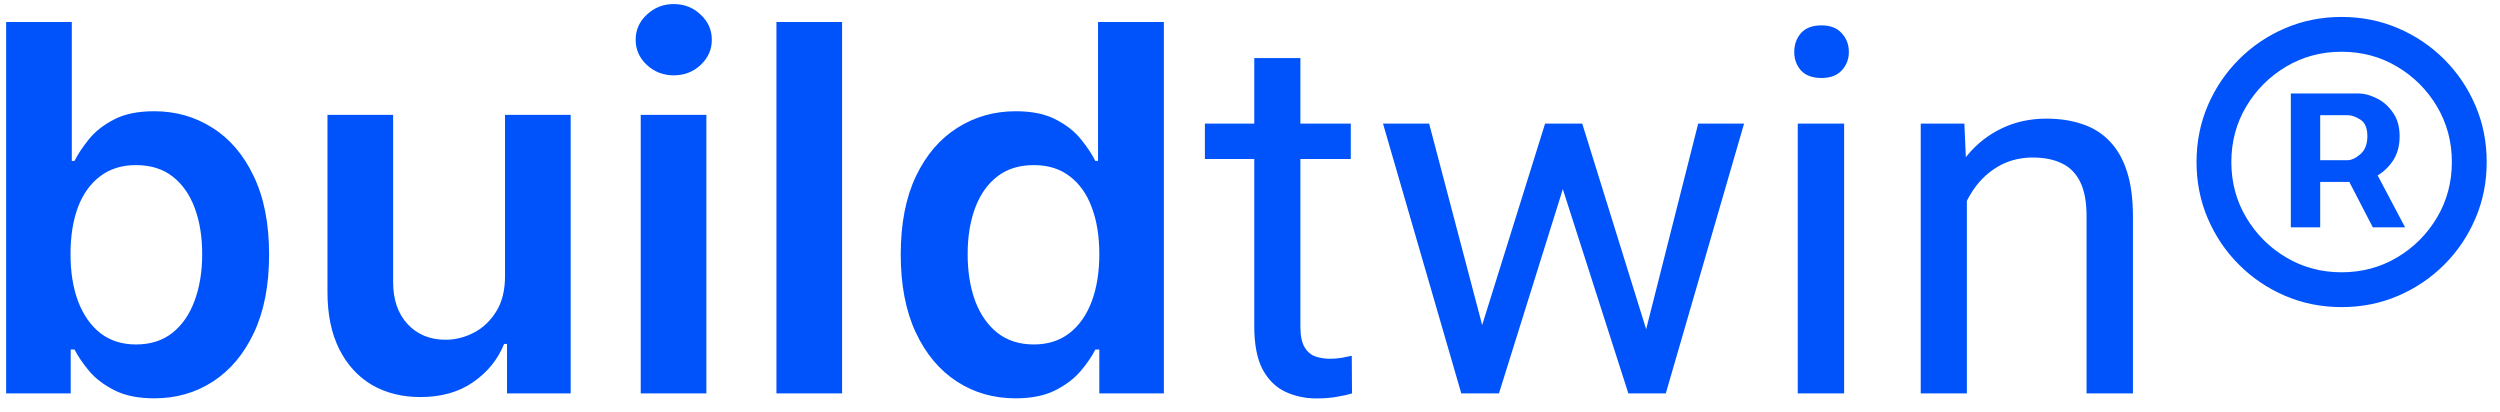
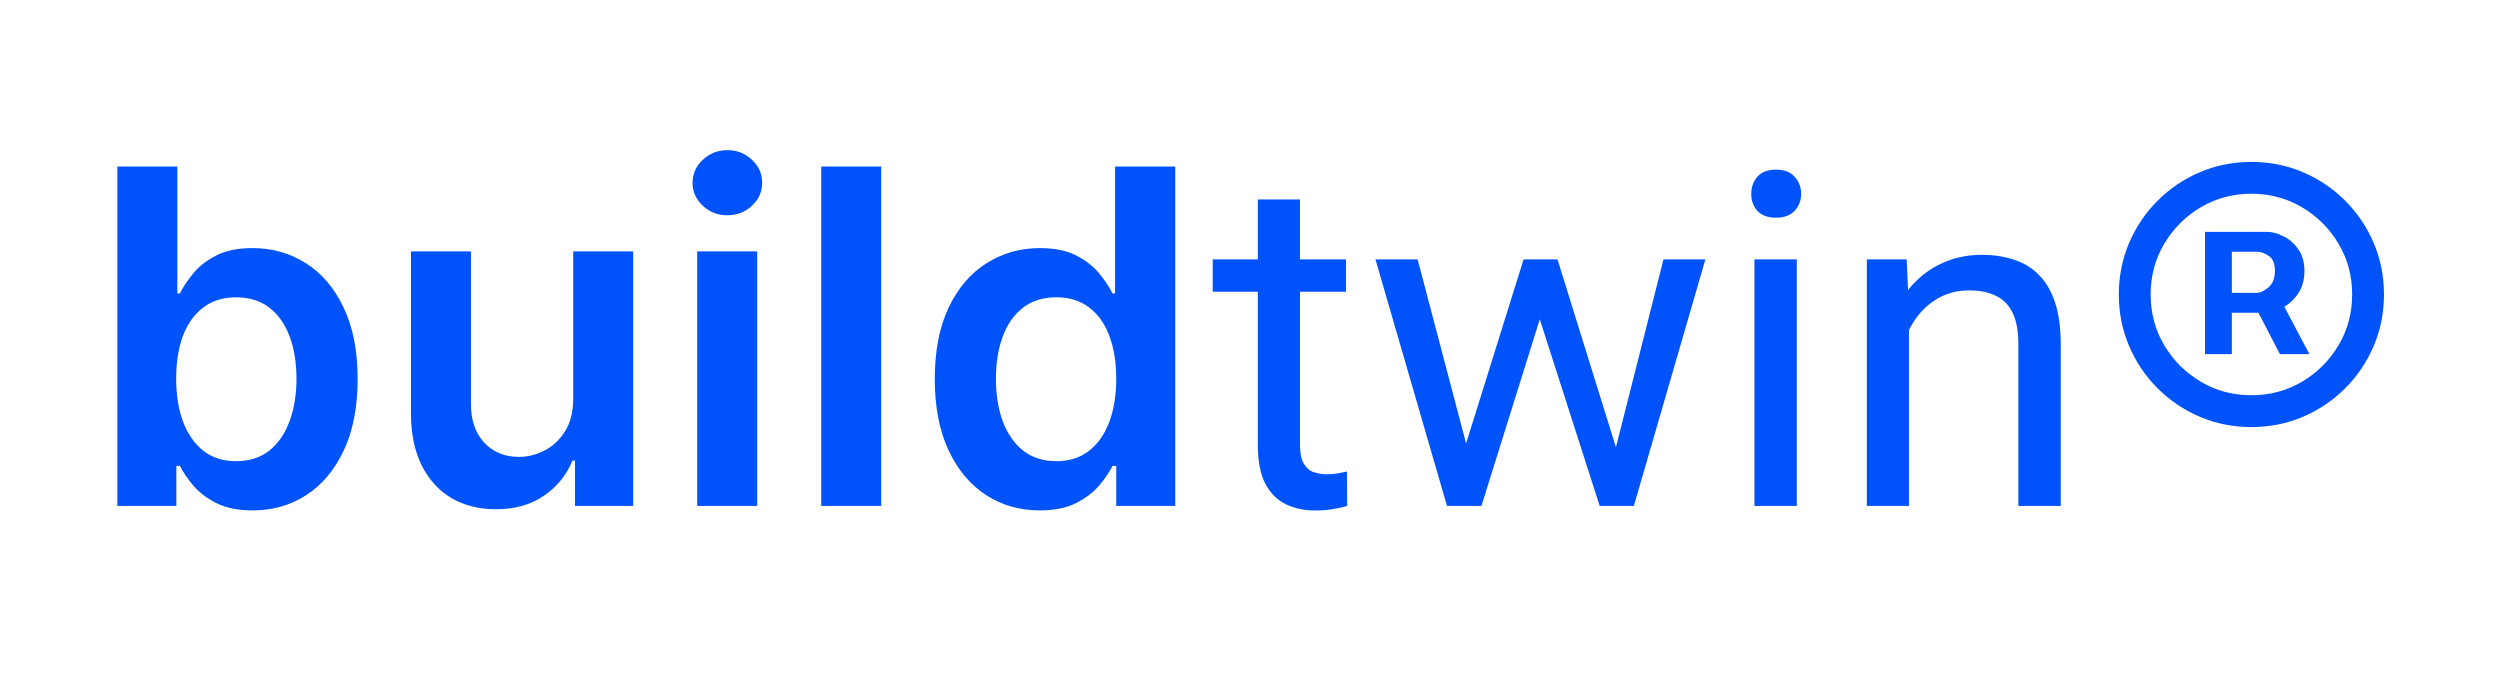
- <svg xmlns="http://www.w3.org/2000/svg" width="164" height="27" viewBox="0 0 164 27" fill="none">
-   <path d="M0.403 25.809V1.444H4.71V10.557H4.888C5.11 10.113 5.424 9.641 5.828 9.141C6.233 8.634 6.78 8.201 7.47 7.844C8.16 7.48 9.04 7.297 10.111 7.297C11.523 7.297 12.796 7.658 13.93 8.38C15.072 9.094 15.976 10.152 16.642 11.556C17.316 12.952 17.653 14.665 17.653 16.696C17.653 18.702 17.324 20.407 16.666 21.811C16.008 23.215 15.111 24.286 13.977 25.023C12.843 25.761 11.558 26.13 10.123 26.13C9.076 26.13 8.207 25.955 7.517 25.606C6.827 25.257 6.272 24.837 5.852 24.345C5.439 23.846 5.118 23.374 4.888 22.93H4.638V25.809H0.403ZM4.626 16.672C4.626 17.854 4.793 18.889 5.126 19.777C5.467 20.665 5.955 21.359 6.589 21.859C7.232 22.351 8.009 22.596 8.921 22.596C9.873 22.596 10.67 22.343 11.312 21.835C11.955 21.32 12.439 20.618 12.764 19.729C13.097 18.833 13.264 17.814 13.264 16.672C13.264 15.538 13.101 14.53 12.776 13.65C12.451 12.77 11.967 12.08 11.324 11.58C10.682 11.08 9.881 10.831 8.921 10.831C8.001 10.831 7.22 11.072 6.578 11.556C5.935 12.04 5.447 12.718 5.114 13.591C4.789 14.463 4.626 15.49 4.626 16.672ZM33.129 18.123V7.535H37.436V25.809H33.26V22.561H33.07C32.657 23.584 31.979 24.421 31.035 25.071C30.099 25.721 28.945 26.047 27.573 26.047C26.376 26.047 25.317 25.781 24.397 25.249C23.485 24.71 22.771 23.929 22.256 22.906C21.74 21.875 21.482 20.63 21.482 19.17V7.535H25.789V18.504C25.789 19.662 26.106 20.582 26.741 21.264C27.375 21.946 28.208 22.287 29.239 22.287C29.873 22.287 30.488 22.133 31.083 21.823C31.678 21.514 32.166 21.054 32.546 20.443C32.935 19.825 33.129 19.051 33.129 18.123ZM42.032 25.809V7.535H46.338V25.809H42.032ZM44.197 4.942C43.515 4.942 42.928 4.716 42.436 4.264C41.945 3.804 41.699 3.252 41.699 2.61C41.699 1.96 41.945 1.408 42.436 0.956C42.928 0.496 43.515 0.266 44.197 0.266C44.887 0.266 45.474 0.496 45.958 0.956C46.45 1.408 46.695 1.96 46.695 2.61C46.695 3.252 46.45 3.804 45.958 4.264C45.474 4.716 44.887 4.942 44.197 4.942ZM55.241 1.444V25.809H50.934V1.444H55.241ZM66.618 26.13C65.183 26.13 63.898 25.761 62.764 25.023C61.63 24.286 60.733 23.215 60.075 21.811C59.417 20.407 59.088 18.702 59.088 16.696C59.088 14.665 59.421 12.952 60.087 11.556C60.761 10.152 61.669 9.094 62.811 8.38C63.953 7.658 65.226 7.297 66.63 7.297C67.701 7.297 68.581 7.48 69.271 7.844C69.961 8.201 70.509 8.634 70.913 9.141C71.318 9.641 71.631 10.113 71.853 10.557H72.031V1.444H76.35V25.809H72.115V22.93H71.853C71.631 23.374 71.31 23.846 70.889 24.345C70.469 24.837 69.914 25.257 69.224 25.606C68.534 25.955 67.665 26.13 66.618 26.13ZM67.82 22.596C68.732 22.596 69.509 22.351 70.152 21.859C70.794 21.359 71.282 20.665 71.615 19.777C71.948 18.889 72.115 17.854 72.115 16.672C72.115 15.49 71.948 14.463 71.615 13.591C71.29 12.718 70.806 12.04 70.164 11.556C69.529 11.072 68.748 10.831 67.82 10.831C66.86 10.831 66.059 11.08 65.417 11.58C64.774 12.08 64.291 12.77 63.965 13.65C63.64 14.53 63.478 15.538 63.478 16.672C63.478 17.814 63.64 18.833 63.965 19.729C64.299 20.618 64.786 21.32 65.429 21.835C66.079 22.343 66.876 22.596 67.82 22.596ZM88.611 8.109V10.432H79.041V8.109H88.611ZM82.28 3.807H85.306V21.425C85.306 22.024 85.399 22.477 85.584 22.782C85.77 23.088 86.01 23.29 86.304 23.388C86.598 23.486 86.915 23.535 87.253 23.535C87.504 23.535 87.765 23.513 88.038 23.469C88.322 23.415 88.534 23.371 88.676 23.338L88.692 25.809C88.452 25.885 88.136 25.956 87.743 26.021C87.362 26.098 86.898 26.136 86.353 26.136C85.612 26.136 84.93 25.988 84.308 25.694C83.687 25.4 83.191 24.909 82.82 24.222C82.46 23.524 82.28 22.586 82.28 21.408V3.807ZM96.81 22.668L101.357 8.109H103.353L102.96 11.005L98.331 25.809H96.385L96.81 22.668ZM93.751 8.109L97.628 22.831L97.906 25.809H95.861L90.725 8.109H93.751ZM107.704 22.717L111.401 8.109H114.411L109.275 25.809H107.246L107.704 22.717ZM103.795 8.109L108.244 22.422L108.751 25.809H106.821L102.061 10.972L101.668 8.109H103.795ZM120.975 8.109V25.809H117.932V8.109H120.975ZM117.703 3.414C117.703 2.924 117.85 2.509 118.145 2.171C118.45 1.833 118.897 1.664 119.486 1.664C120.064 1.664 120.506 1.833 120.811 2.171C121.127 2.509 121.285 2.924 121.285 3.414C121.285 3.883 121.127 4.287 120.811 4.625C120.506 4.952 120.064 5.116 119.486 5.116C118.897 5.116 118.45 4.952 118.145 4.625C117.85 4.287 117.703 3.883 117.703 3.414ZM129.027 11.888V25.809H126V8.109H128.863L129.027 11.888ZM128.307 16.288L127.047 16.239C127.058 15.029 127.238 13.911 127.587 12.886C127.936 11.85 128.427 10.95 129.059 10.187C129.692 9.423 130.444 8.834 131.317 8.42C132.2 7.995 133.176 7.782 134.245 7.782C135.117 7.782 135.902 7.902 136.6 8.142C137.298 8.371 137.893 8.742 138.383 9.254C138.885 9.767 139.267 10.432 139.528 11.25C139.79 12.057 139.921 13.044 139.921 14.211V25.809H136.878V14.178C136.878 13.251 136.742 12.509 136.47 11.953C136.197 11.386 135.799 10.977 135.275 10.726C134.752 10.465 134.109 10.334 133.345 10.334C132.593 10.334 131.906 10.492 131.284 10.808C130.673 11.124 130.144 11.561 129.697 12.117C129.261 12.673 128.918 13.311 128.667 14.031C128.427 14.74 128.307 15.492 128.307 16.288ZM150.278 14.911V6.131H154.728C155.084 6.131 155.473 6.234 155.893 6.441C156.314 6.639 156.671 6.948 156.964 7.369C157.266 7.781 157.416 8.305 157.416 8.939C157.416 9.581 157.262 10.129 156.952 10.581C156.643 11.025 156.266 11.362 155.822 11.592C155.386 11.822 154.973 11.937 154.585 11.937H151.373V10.509H153.99C154.252 10.509 154.533 10.379 154.835 10.117C155.144 9.855 155.299 9.462 155.299 8.939C155.299 8.4 155.144 8.035 154.835 7.844C154.533 7.654 154.268 7.559 154.038 7.559H152.205V14.911H150.278ZM155.584 10.771L157.773 14.911H155.655L153.514 10.771H155.584ZM153.609 20.146C152.293 20.146 151.059 19.9 149.909 19.408C148.759 18.916 147.748 18.234 146.876 17.362C146.003 16.489 145.321 15.478 144.829 14.328C144.338 13.178 144.092 11.945 144.092 10.628C144.092 9.312 144.338 8.078 144.829 6.928C145.321 5.778 146.003 4.767 146.876 3.895C147.748 3.022 148.759 2.34 149.909 1.849C151.059 1.357 152.293 1.111 153.609 1.111C154.926 1.111 156.159 1.357 157.309 1.849C158.459 2.34 159.47 3.022 160.343 3.895C161.215 4.767 161.897 5.778 162.389 6.928C162.881 8.078 163.127 9.312 163.127 10.628C163.127 11.945 162.881 13.178 162.389 14.328C161.897 15.478 161.215 16.489 160.343 17.362C159.47 18.234 158.459 18.916 157.309 19.408C156.159 19.9 154.926 20.146 153.609 20.146ZM153.609 17.862C154.942 17.862 156.155 17.536 157.25 16.886C158.344 16.236 159.217 15.363 159.867 14.269C160.517 13.174 160.842 11.961 160.842 10.628C160.842 9.296 160.517 8.082 159.867 6.988C159.217 5.893 158.344 5.021 157.25 4.371C156.155 3.72 154.942 3.395 153.609 3.395C152.277 3.395 151.063 3.72 149.969 4.371C148.874 5.021 148.002 5.893 147.352 6.988C146.701 8.082 146.376 9.296 146.376 10.628C146.376 11.961 146.701 13.174 147.352 14.269C148.002 15.363 148.874 16.236 149.969 16.886C151.063 17.536 152.277 17.862 153.609 17.862Z" fill="#0053FA" />
+ <svg xmlns="http://www.w3.org/2000/svg" width="172" height="47" viewBox="0 0 172 47" fill="none">
+   <path d="M8.074 34.809V11.459H12.201V20.192H12.372C12.585 19.767 12.885 19.315 13.273 18.836C13.66 18.349 14.185 17.935 14.846 17.593C15.507 17.243 16.351 17.069 17.377 17.069C18.73 17.069 19.95 17.414 21.037 18.106C22.131 18.79 22.998 19.805 23.636 21.15C24.282 22.488 24.605 24.13 24.605 26.075C24.605 27.998 24.29 29.633 23.659 30.978C23.028 32.323 22.169 33.349 21.082 34.056C19.995 34.763 18.764 35.116 17.389 35.116C16.385 35.116 15.553 34.949 14.892 34.615C14.23 34.28 13.698 33.877 13.296 33.406C12.9 32.927 12.592 32.475 12.372 32.05H12.133V34.809H8.074ZM12.121 26.053C12.121 27.185 12.281 28.177 12.6 29.028C12.927 29.88 13.394 30.545 14.002 31.023C14.618 31.495 15.363 31.73 16.237 31.73C17.149 31.73 17.913 31.487 18.529 31.001C19.144 30.507 19.608 29.834 19.919 28.983C20.239 28.124 20.398 27.147 20.398 26.053C20.398 24.966 20.243 24 19.931 23.157C19.619 22.313 19.156 21.652 18.54 21.173C17.924 20.694 17.157 20.455 16.237 20.455C15.355 20.455 14.607 20.686 13.991 21.15C13.375 21.614 12.908 22.264 12.589 23.1C12.277 23.936 12.121 24.92 12.121 26.053ZM39.436 27.444V17.297H43.563V34.809H39.562V31.696H39.379C38.984 32.677 38.334 33.478 37.43 34.102C36.533 34.725 35.427 35.037 34.112 35.037C32.964 35.037 31.95 34.782 31.068 34.273C30.194 33.756 29.51 33.007 29.016 32.027C28.522 31.039 28.275 29.845 28.275 28.447V17.297H32.402V27.808C32.402 28.918 32.706 29.8 33.314 30.453C33.922 31.107 34.72 31.434 35.708 31.434C36.316 31.434 36.905 31.286 37.475 30.989C38.045 30.693 38.513 30.252 38.878 29.667C39.25 29.074 39.436 28.333 39.436 27.444ZM47.968 34.809V17.297H52.095V34.809H47.968ZM50.043 14.811C49.389 14.811 48.827 14.595 48.356 14.161C47.884 13.72 47.649 13.192 47.649 12.576C47.649 11.953 47.884 11.425 48.356 10.992C48.827 10.551 49.389 10.331 50.043 10.331C50.704 10.331 51.267 10.551 51.73 10.992C52.202 11.425 52.437 11.953 52.437 12.576C52.437 13.192 52.202 13.72 51.73 14.161C51.267 14.595 50.704 14.811 50.043 14.811ZM60.627 11.459V34.809H56.5V11.459H60.627ZM71.53 35.116C70.154 35.116 68.923 34.763 67.836 34.056C66.749 33.349 65.89 32.323 65.26 30.978C64.629 29.633 64.313 27.998 64.313 26.075C64.313 24.13 64.632 22.488 65.271 21.15C65.917 19.805 66.787 18.79 67.882 18.106C68.976 17.414 70.196 17.069 71.541 17.069C72.568 17.069 73.411 17.243 74.073 17.593C74.734 17.935 75.258 18.349 75.646 18.836C76.034 19.315 76.334 19.767 76.546 20.192H76.718V11.459H80.856V34.809H76.797V32.05H76.546C76.334 32.475 76.026 32.927 75.623 33.406C75.22 33.877 74.688 34.28 74.027 34.615C73.366 34.949 72.533 35.116 71.53 35.116ZM72.682 31.73C73.556 31.73 74.3 31.495 74.916 31.023C75.532 30.545 75.999 29.88 76.319 29.028C76.638 28.177 76.797 27.185 76.797 26.053C76.797 24.92 76.638 23.936 76.319 23.1C76.007 22.264 75.543 21.614 74.928 21.15C74.32 20.686 73.571 20.455 72.682 20.455C71.762 20.455 70.994 20.694 70.379 21.173C69.763 21.652 69.299 22.313 68.988 23.157C68.676 24 68.52 24.966 68.52 26.053C68.52 27.147 68.676 28.124 68.988 28.983C69.307 29.834 69.774 30.507 70.39 31.001C71.013 31.487 71.777 31.73 72.682 31.73ZM92.606 17.847V20.073H83.435V17.847H92.606ZM86.539 13.724H89.439V30.607C89.439 31.182 89.528 31.616 89.706 31.908C89.883 32.201 90.113 32.394 90.395 32.489C90.678 32.583 90.981 32.63 91.305 32.63C91.545 32.63 91.796 32.609 92.057 32.567C92.329 32.515 92.533 32.473 92.669 32.441L92.684 34.809C92.454 34.882 92.151 34.95 91.775 35.012C91.409 35.086 90.965 35.122 90.442 35.122C89.732 35.122 89.079 34.981 88.483 34.699C87.887 34.417 87.412 33.946 87.056 33.288C86.712 32.619 86.539 31.72 86.539 30.592V13.724ZM100.464 31.799L104.822 17.847H106.734L106.358 20.621L101.921 34.809H100.056L100.464 31.799ZM97.532 17.847L101.247 31.956L101.514 34.809H99.554L94.632 17.847H97.532ZM110.904 31.846L114.447 17.847H117.331L112.409 34.809H110.465L110.904 31.846ZM107.157 17.847L111.421 31.564L111.907 34.809H110.058L105.496 20.59L105.119 17.847H107.157ZM123.621 17.847V34.809H120.706V17.847H123.621ZM120.486 13.348C120.486 12.877 120.627 12.48 120.909 12.156C121.202 11.832 121.63 11.67 122.195 11.67C122.749 11.67 123.172 11.832 123.465 12.156C123.768 12.48 123.919 12.877 123.919 13.348C123.919 13.797 123.768 14.184 123.465 14.508C123.172 14.821 122.749 14.978 122.195 14.978C121.63 14.978 121.202 14.821 120.909 14.508C120.627 14.184 120.486 13.797 120.486 13.348ZM131.338 21.468V34.809H128.438V17.847H131.181L131.338 21.468ZM130.648 25.685L129.441 25.638C129.452 24.478 129.624 23.407 129.958 22.424C130.293 21.431 130.763 20.569 131.369 19.838C131.975 19.106 132.697 18.542 133.533 18.145C134.379 17.737 135.315 17.533 136.339 17.533C137.175 17.533 137.927 17.648 138.596 17.878C139.265 18.098 139.835 18.453 140.305 18.944C140.786 19.435 141.151 20.073 141.402 20.857C141.653 21.63 141.779 22.576 141.779 23.694V34.809H138.863V23.663C138.863 22.774 138.732 22.064 138.471 21.531C138.209 20.987 137.828 20.595 137.326 20.355C136.825 20.104 136.208 19.979 135.477 19.979C134.755 19.979 134.097 20.13 133.501 20.433C132.916 20.736 132.409 21.154 131.981 21.687C131.563 22.22 131.233 22.832 130.993 23.521C130.763 24.201 130.648 24.922 130.648 25.685ZM151.704 24.365V15.951H155.968C156.31 15.951 156.682 16.05 157.085 16.248C157.488 16.438 157.83 16.734 158.111 17.137C158.4 17.532 158.545 18.034 158.545 18.642C158.545 19.258 158.396 19.782 158.1 20.215C157.804 20.641 157.443 20.964 157.017 21.184C156.599 21.405 156.204 21.515 155.831 21.515H152.753V20.147H155.261C155.512 20.147 155.782 20.021 156.071 19.771C156.367 19.52 156.515 19.143 156.515 18.642C156.515 18.125 156.367 17.775 156.071 17.593C155.782 17.411 155.527 17.319 155.307 17.319H153.551V24.365H151.704ZM156.789 20.398L158.887 24.365H156.857L154.805 20.398H156.789ZM154.896 29.382C153.635 29.382 152.453 29.146 151.351 28.675C150.248 28.204 149.279 27.55 148.443 26.714C147.607 25.878 146.954 24.909 146.482 23.807C146.011 22.704 145.775 21.523 145.775 20.261C145.775 18.999 146.011 17.817 146.482 16.715C146.954 15.613 147.607 14.644 148.443 13.808C149.279 12.972 150.248 12.318 151.351 11.847C152.453 11.376 153.635 11.14 154.896 11.14C156.158 11.14 157.34 11.376 158.442 11.847C159.544 12.318 160.513 12.972 161.349 13.808C162.185 14.644 162.839 15.613 163.31 16.715C163.782 17.817 164.017 18.999 164.017 20.261C164.017 21.523 163.782 22.704 163.31 23.807C162.839 24.909 162.185 25.878 161.349 26.714C160.513 27.55 159.544 28.204 158.442 28.675C157.34 29.146 156.158 29.382 154.896 29.382ZM154.896 27.193C156.173 27.193 157.336 26.881 158.385 26.258C159.434 25.634 160.27 24.799 160.893 23.75C161.517 22.701 161.828 21.538 161.828 20.261C161.828 18.984 161.517 17.821 160.893 16.772C160.27 15.723 159.434 14.887 158.385 14.264C157.336 13.641 156.173 13.329 154.896 13.329C153.619 13.329 152.457 13.641 151.408 14.264C150.359 14.887 149.523 15.723 148.899 16.772C148.276 17.821 147.964 18.984 147.964 20.261C147.964 21.538 148.276 22.701 148.899 23.75C149.523 24.799 150.359 25.634 151.408 26.258C152.457 26.881 153.619 27.193 154.896 27.193Z" fill="#0053FA" />
</svg>
